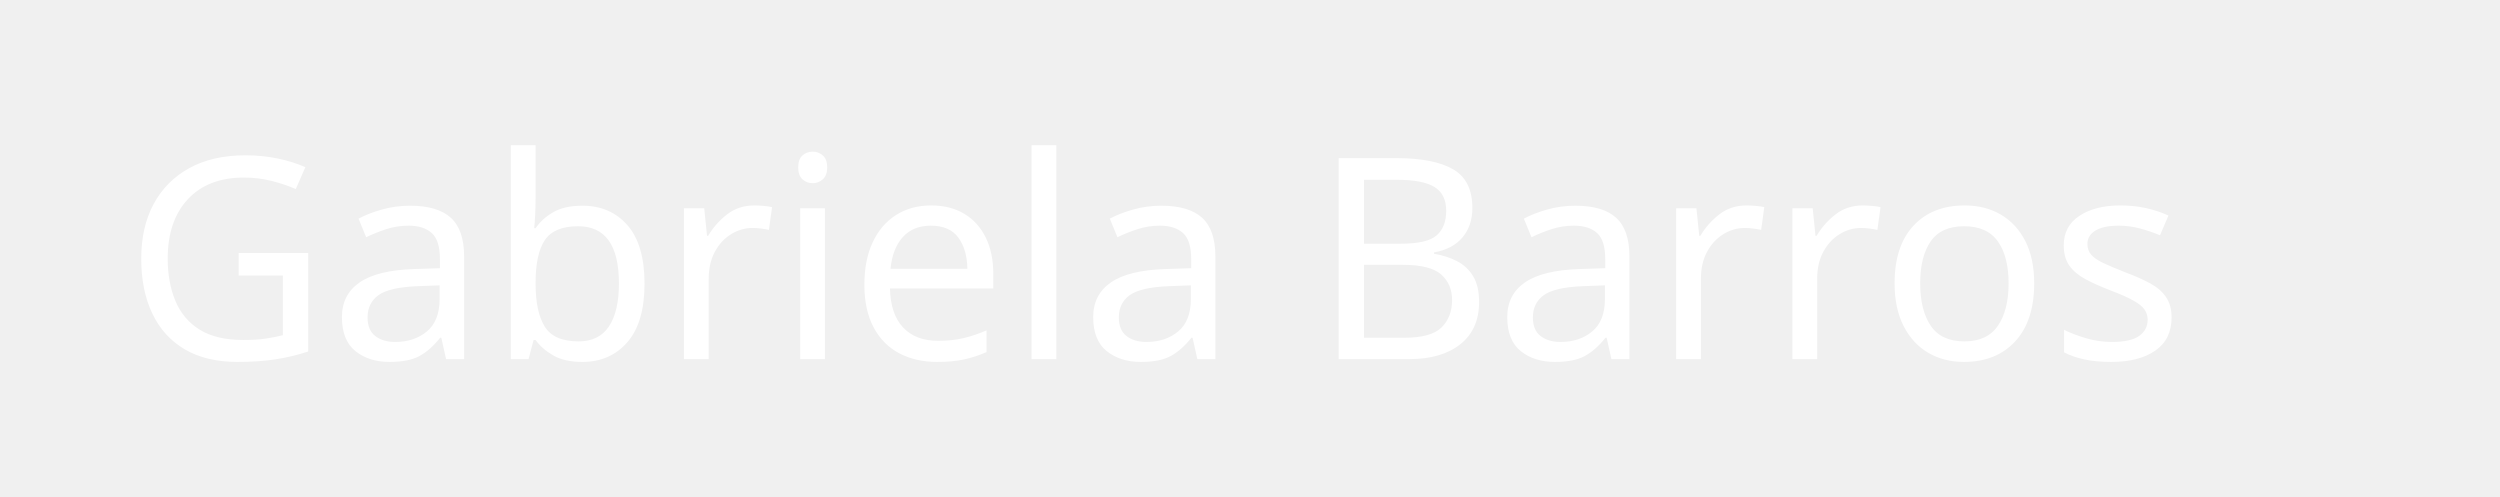
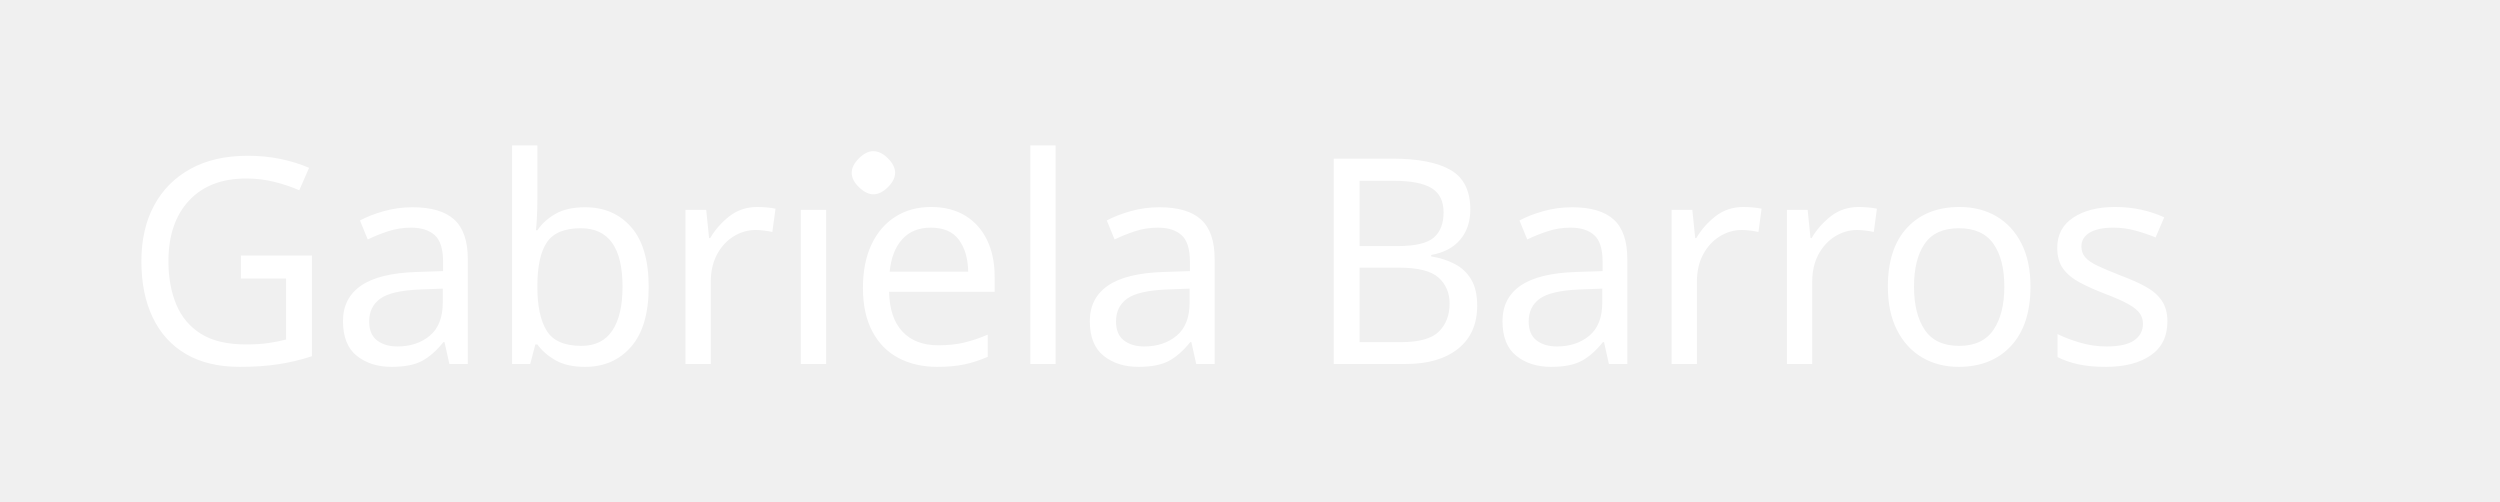
- <svg xmlns="http://www.w3.org/2000/svg" viewBox="-47.58 -127.58 888.16 176.56" width="888.16" height="176.56">
+ <svg xmlns="http://www.w3.org/2000/svg" viewBox="-46.57 -126.57 869.34 174.54" width="869.34" height="174.54">
  <g id="nome">
-     <text id="nome-gabriela-barros" x="-3.5" y="0" font-family="'Young Serif'" font-weight="400" font-size="100" letter-spacing="0" fill="#FFFFFF">Gabriela Barros</text>
+     <text id="nome-gabriela-barros" x="-3.5" y="0" font-family="'Young Serif'" font-weight="400" font-size="100" letter-spacing="-1.2" fill="#FFFFFF">Gabrıela Barros</text>
+     <path id="nome-pingo-do-i" d="M257.1 -74Q259.7 -74 262.2 -71.5Q264.7 -69 264.7 -66.5Q264.7 -64 262.2 -61.5Q259.7 -59 257.1 -59Q254.7 -59 252.1 -61.5Q249.6 -63.9 249.6 -66.5Q249.6 -69 252.1 -71.5Q254.6 -74 257.1 -74Z" fill="#FFFFFF" />
  </g>
</svg>
